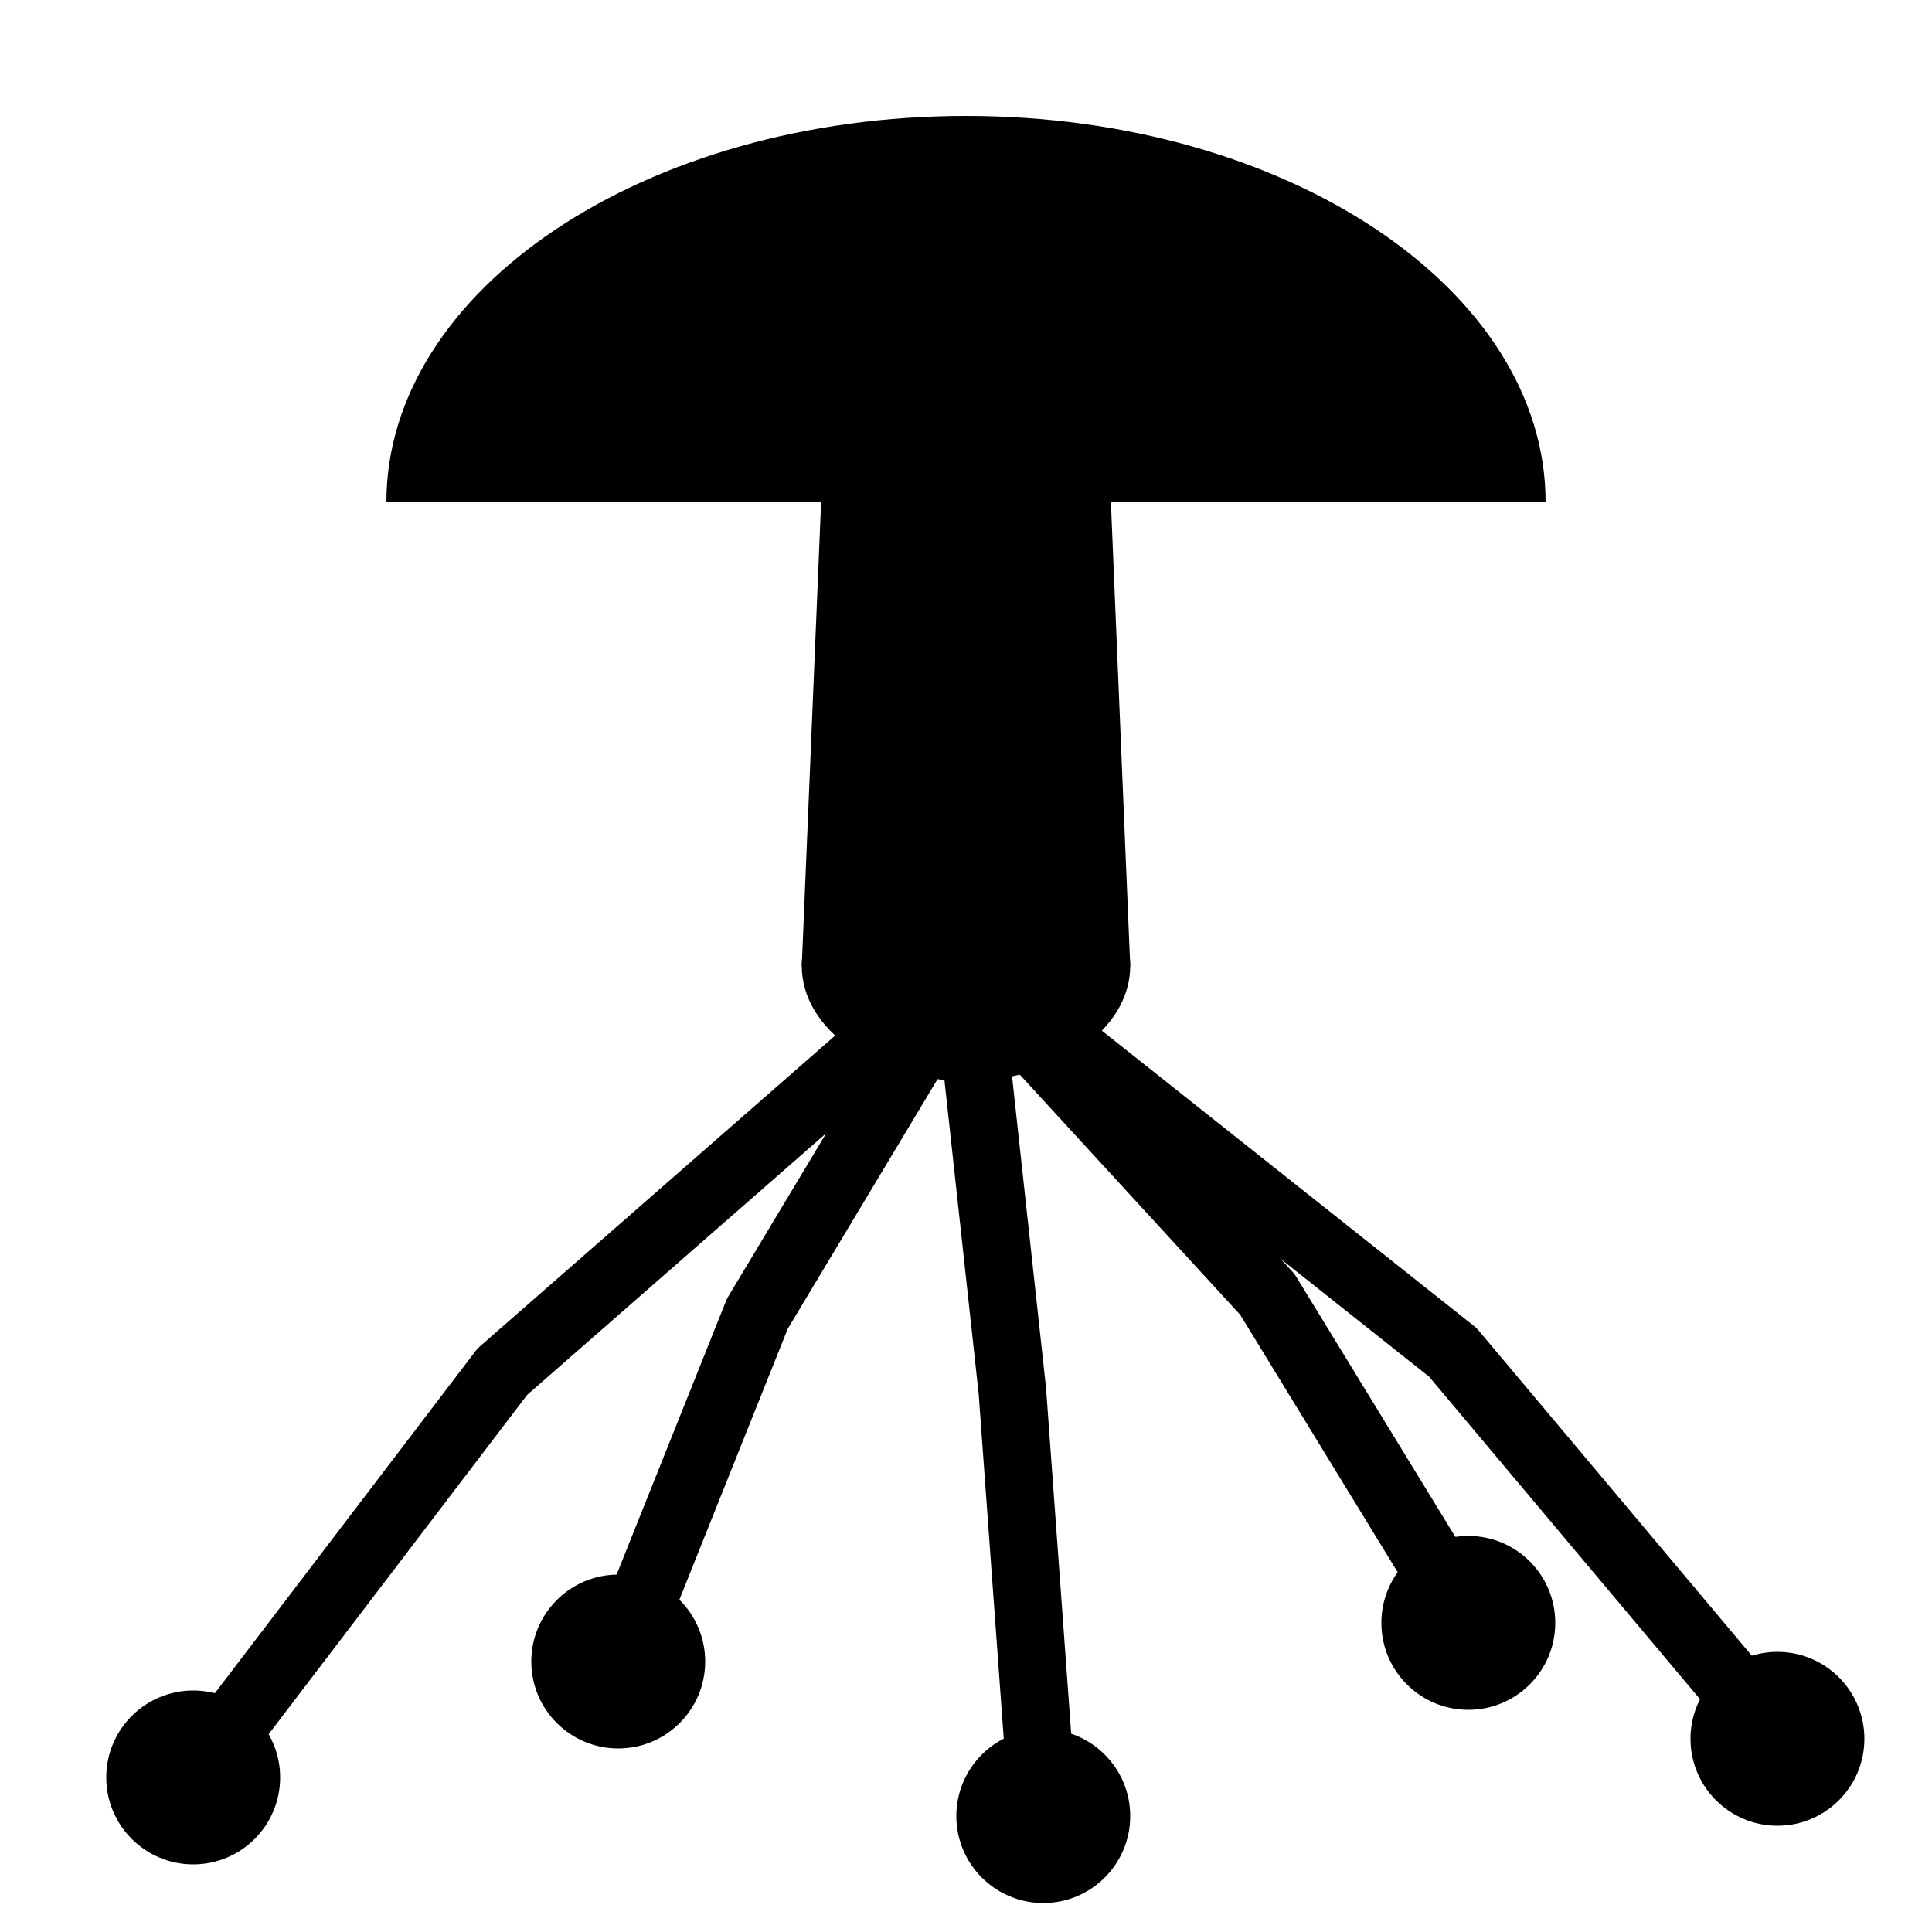
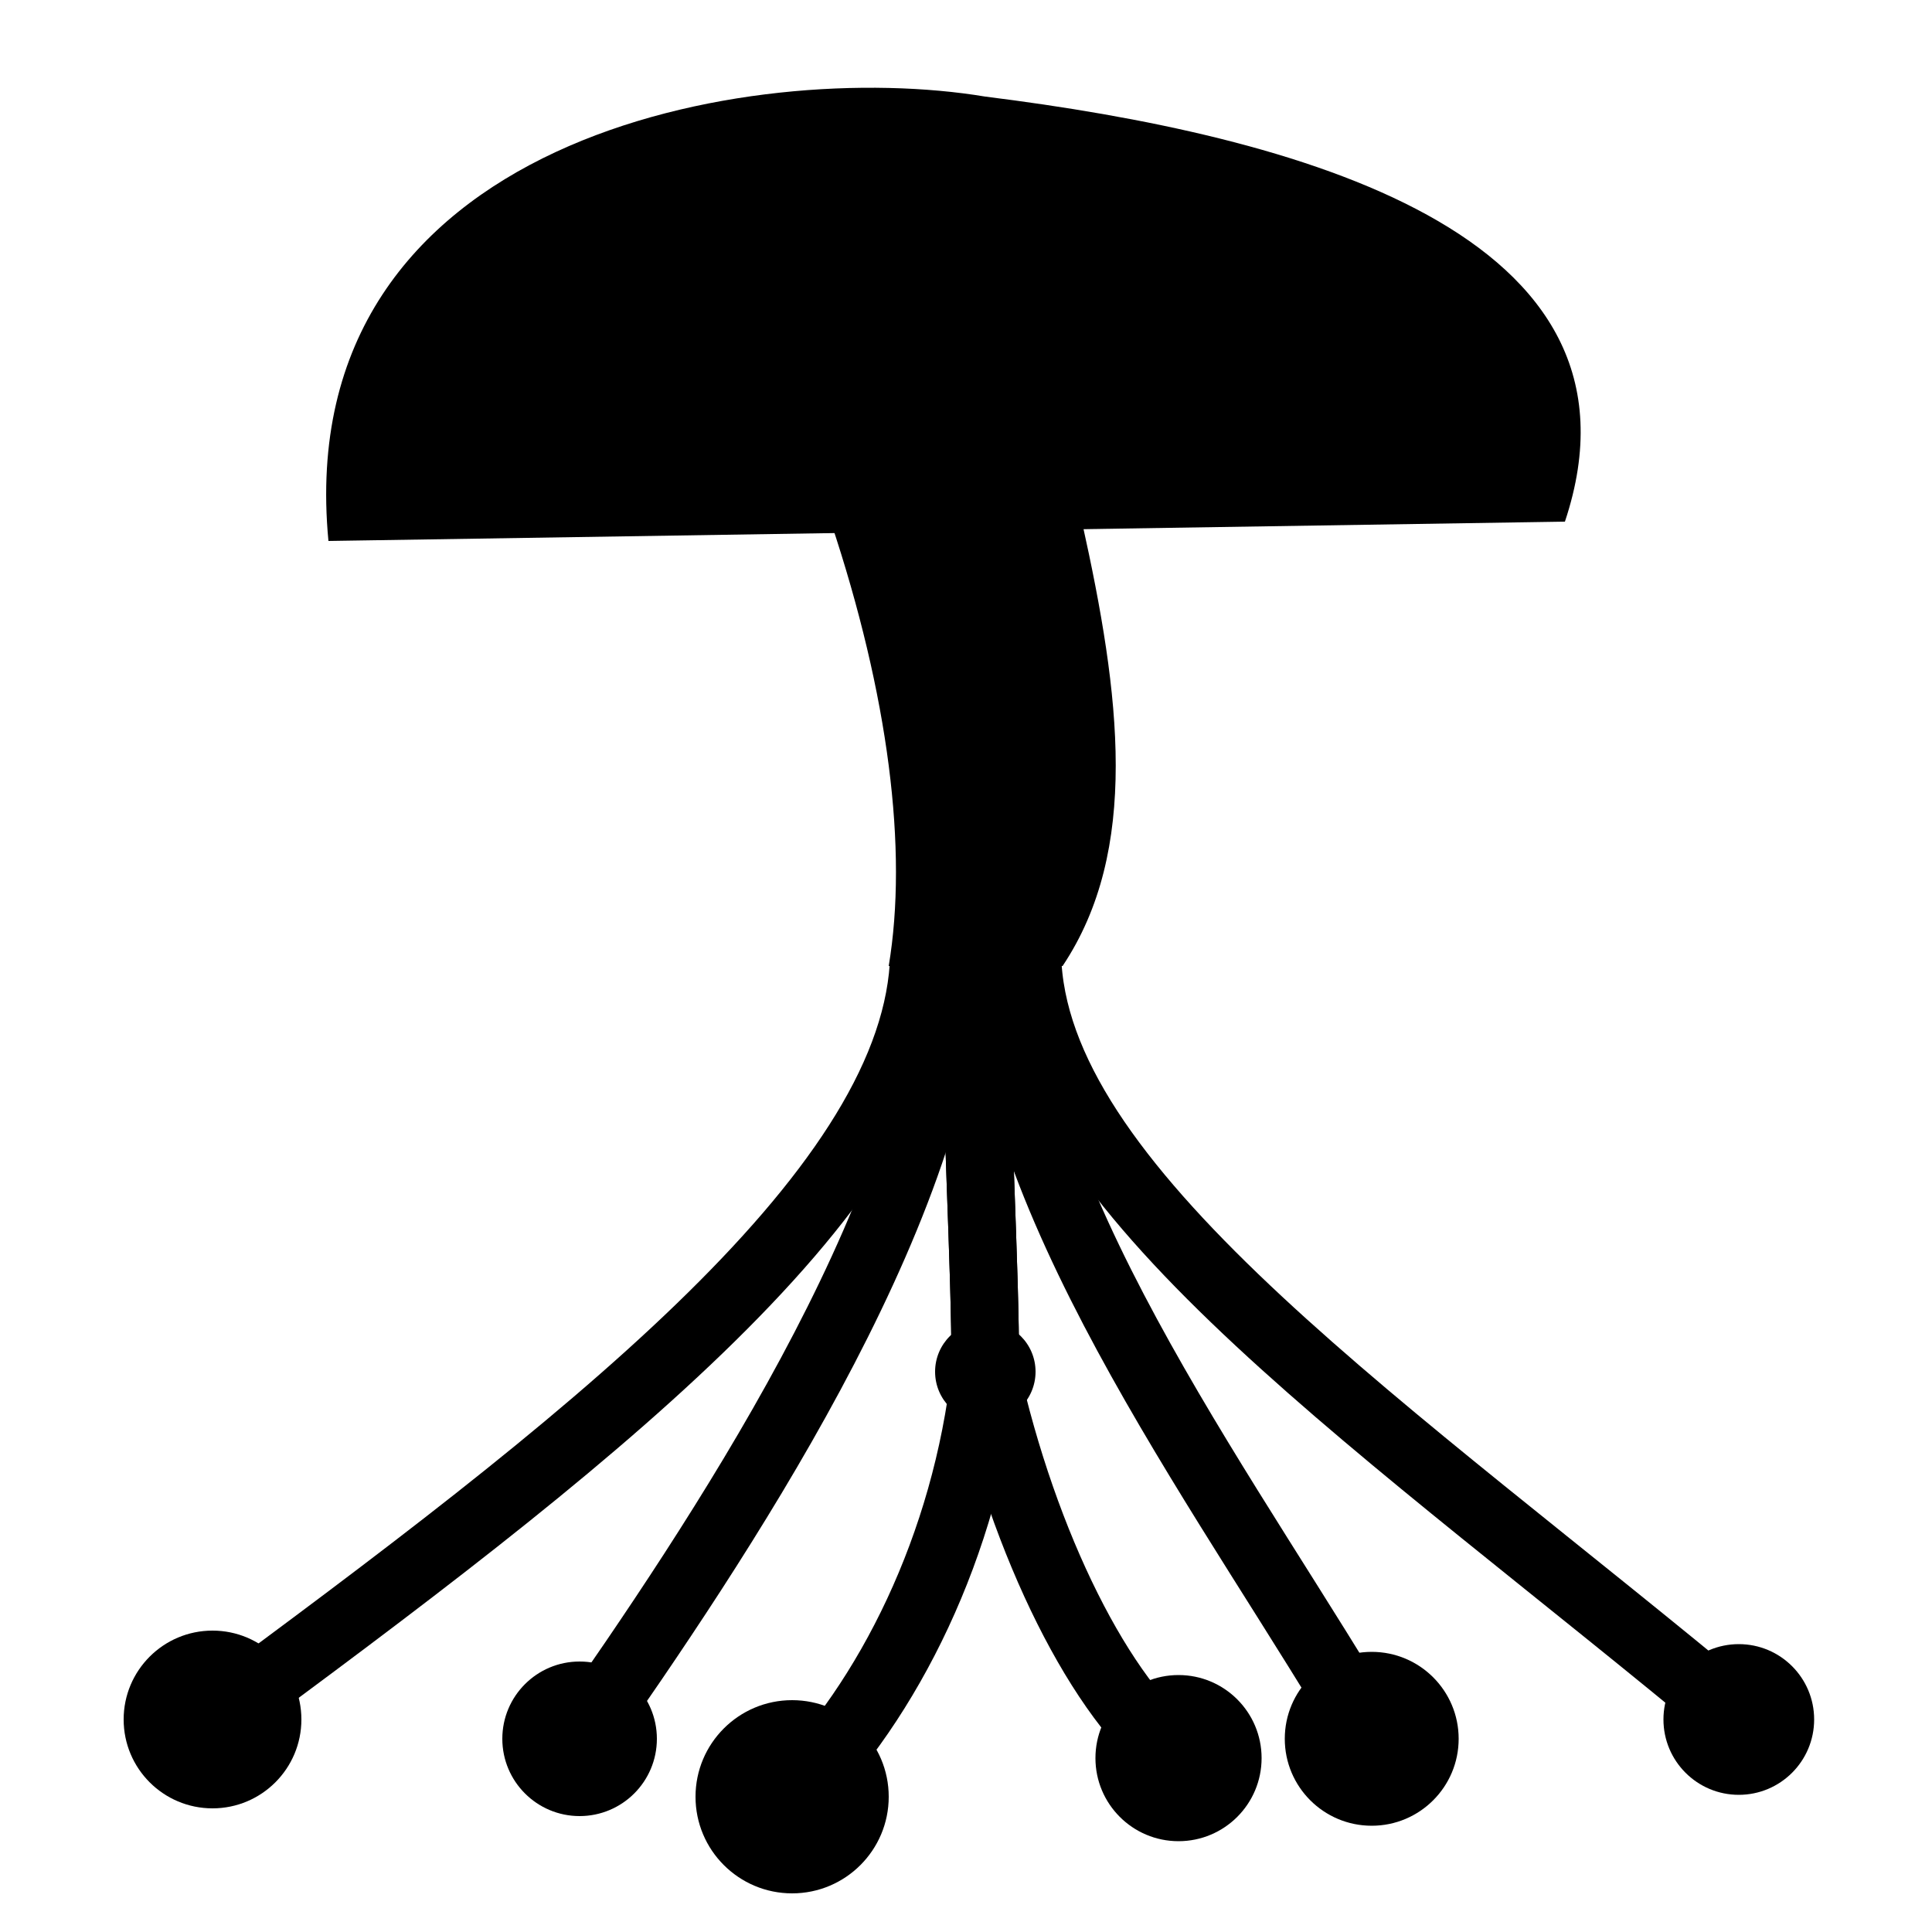
<svg xmlns="http://www.w3.org/2000/svg" viewBox="0 0 100 100" fill="currentColor">
-   <path d="M 20.00 26.00 A 30.00 20.00 0 0 1 80.00 26.00 Z" />
-   <polygon points="42.50,26.00 57.50,26.00 58.50,50.00 41.50,50.00" />
-   <ellipse cx="50.00" cy="50.00" rx="8.50" ry="5.95" />
-   <path d="M 50.00 50.00 L 26.00 71.00 L 10.00 92.00" fill="none" stroke="currentColor" stroke-width="3.50" stroke-linecap="round" stroke-linejoin="round" />
-   <circle cx="10.00" cy="92.00" r="4.50" />
-   <path d="M 50.00 50.00 L 39.20 68.00 L 32.00 86.00" fill="none" stroke="currentColor" stroke-width="3.50" stroke-linecap="round" stroke-linejoin="round" />
-   <circle cx="32.00" cy="86.00" r="4.50" />
-   <path d="M 50.00 50.00 L 52.40 72.00 L 54.00 94.00" fill="none" stroke="currentColor" stroke-width="3.50" stroke-linecap="round" stroke-linejoin="round" />
-   <circle cx="54.00" cy="94.00" r="4.50" />
-   <path d="M 50.00 50.00 L 65.60 67.00 L 76.00 84.00" fill="none" stroke="currentColor" stroke-width="3.50" stroke-linecap="round" stroke-linejoin="round" />
-   <circle cx="76.00" cy="84.00" r="4.50" />
-   <path d="M 50.00 50.00 L 75.20 70.00 L 92.00 90.00" fill="none" stroke="currentColor" stroke-width="3.50" stroke-linecap="round" stroke-linejoin="round" />
-   <circle cx="92.00" cy="90.00" r="4.50" />
-   <circle cx="50.00" cy="50.00" r="5.00" />
+   <path d="M 17.00 28.00 C 15.00 7.00 39.00 3.00 51.00 5.00 C 67.00 7.00 86.00 12.00 81.00 27.00 Z" />
+   <path d="M 43.00 27.00 C 46.00 36.00 47.00 44.00 46.00 50.00 L 55.00 50.00 C 59.00 44.00 58.00 36.00 56.00 27.00 Z" />
+   <path d="M 47.80 50.00 C 47.00 62.00 30.00 75.00 11.00 89.00" fill="none" stroke="currentColor" stroke-width="3.50" stroke-linecap="round" stroke-linejoin="round" />
+   <path d="M 49.15 50.00 C 48.50 63.00 37.00 80.00 30.00 90.00" fill="none" stroke="currentColor" stroke-width="3.50" stroke-linecap="round" stroke-linejoin="round" />
+   <path d="M 50.50 50.00 C 50.50 58.00 51.00 65.00 51.00 71.00 C 50.00 80.00 46.00 88.00 41.00 93.00" fill="none" stroke="currentColor" stroke-width="3.50" stroke-linecap="round" stroke-linejoin="round" />
+   <path d="M 50.50 50.00 C 50.50 58.00 51.00 65.00 51.00 71.00 C 53.00 80.00 57.00 88.00 61.00 91.00" fill="none" stroke="currentColor" stroke-width="3.50" stroke-linecap="round" stroke-linejoin="round" />
+   <path d="M 51.85 50.00 C 52.50 63.00 64.00 78.00 71.00 90.00" fill="none" stroke="currentColor" stroke-width="3.50" stroke-linecap="round" stroke-linejoin="round" />
+   <path d="M 53.20 50.00 C 54.00 62.00 72.00 74.00 90.00 89.00" fill="none" stroke="currentColor" stroke-width="3.50" stroke-linecap="round" stroke-linejoin="round" />
+   <circle cx="51.00" cy="71.00" r="2.60" />
+   <circle cx="11.00" cy="89.00" r="4.60" />
+   <circle cx="30.00" cy="90.00" r="4.00" />
+   <circle cx="41.00" cy="93.00" r="5.00" />
+   <circle cx="61.00" cy="91.00" r="4.30" />
+   <circle cx="71.00" cy="90.00" r="4.50" />
+   <circle cx="90.00" cy="89.00" r="3.90" />
</svg>
